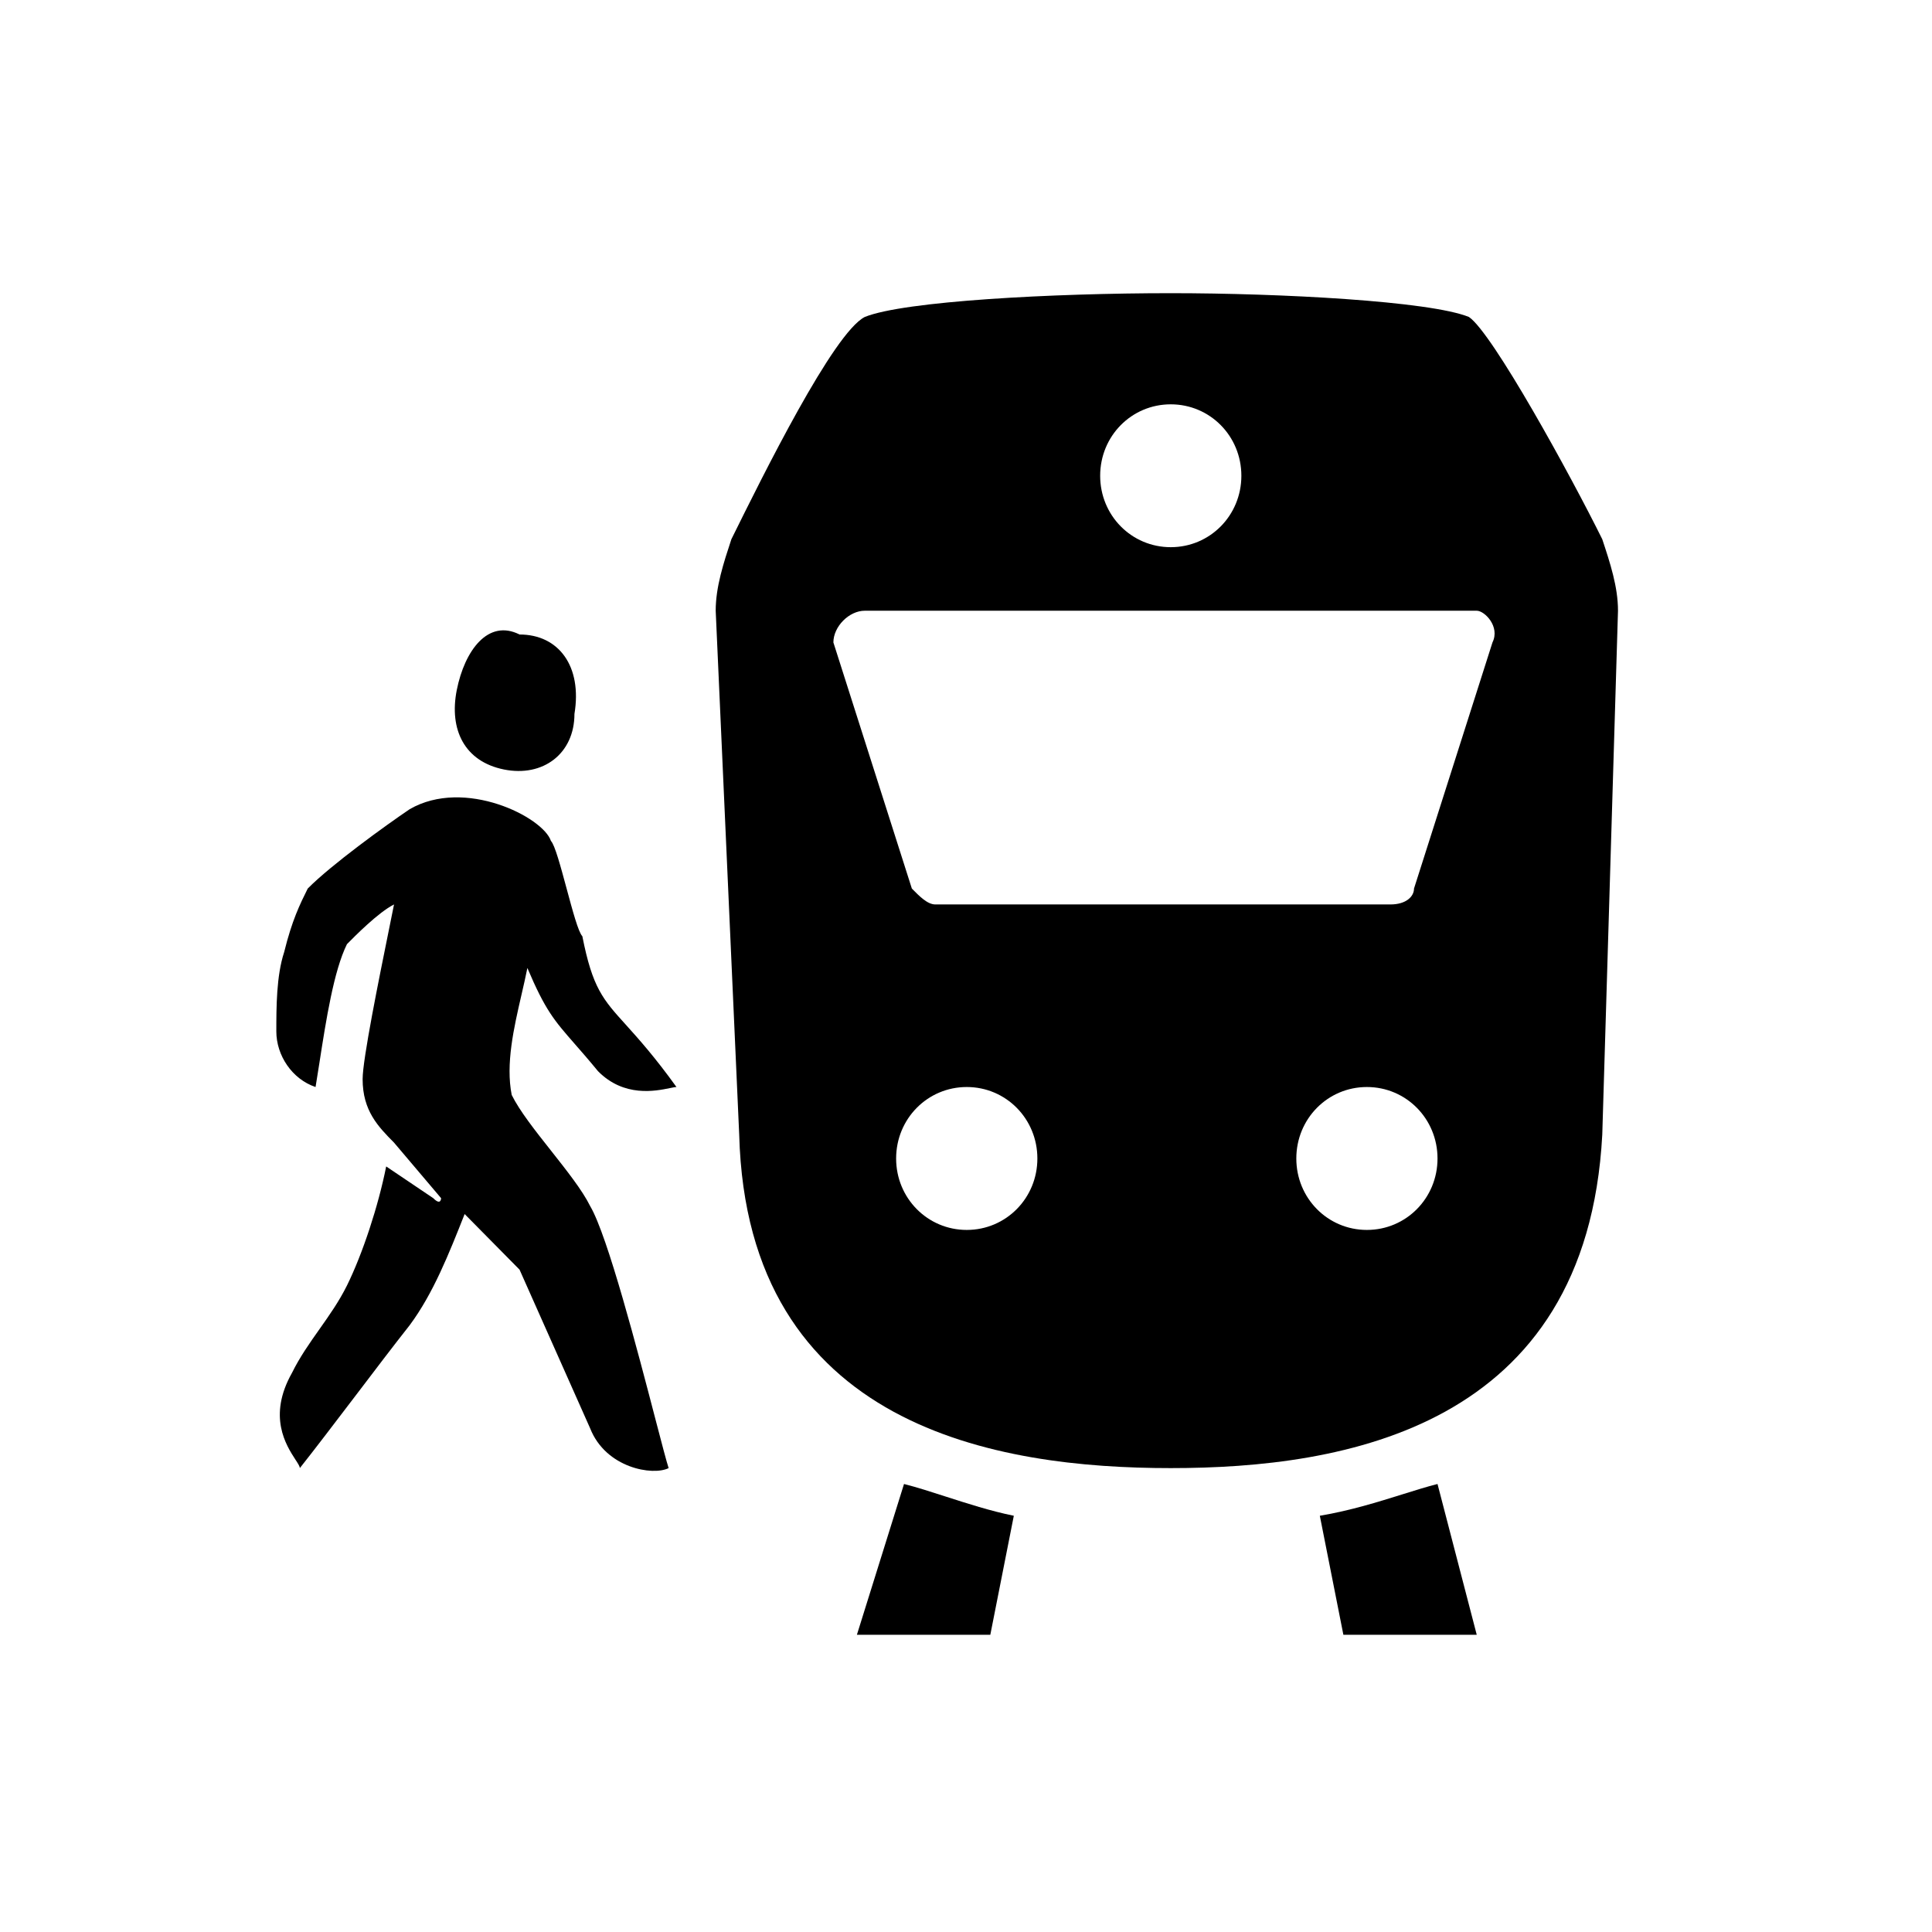
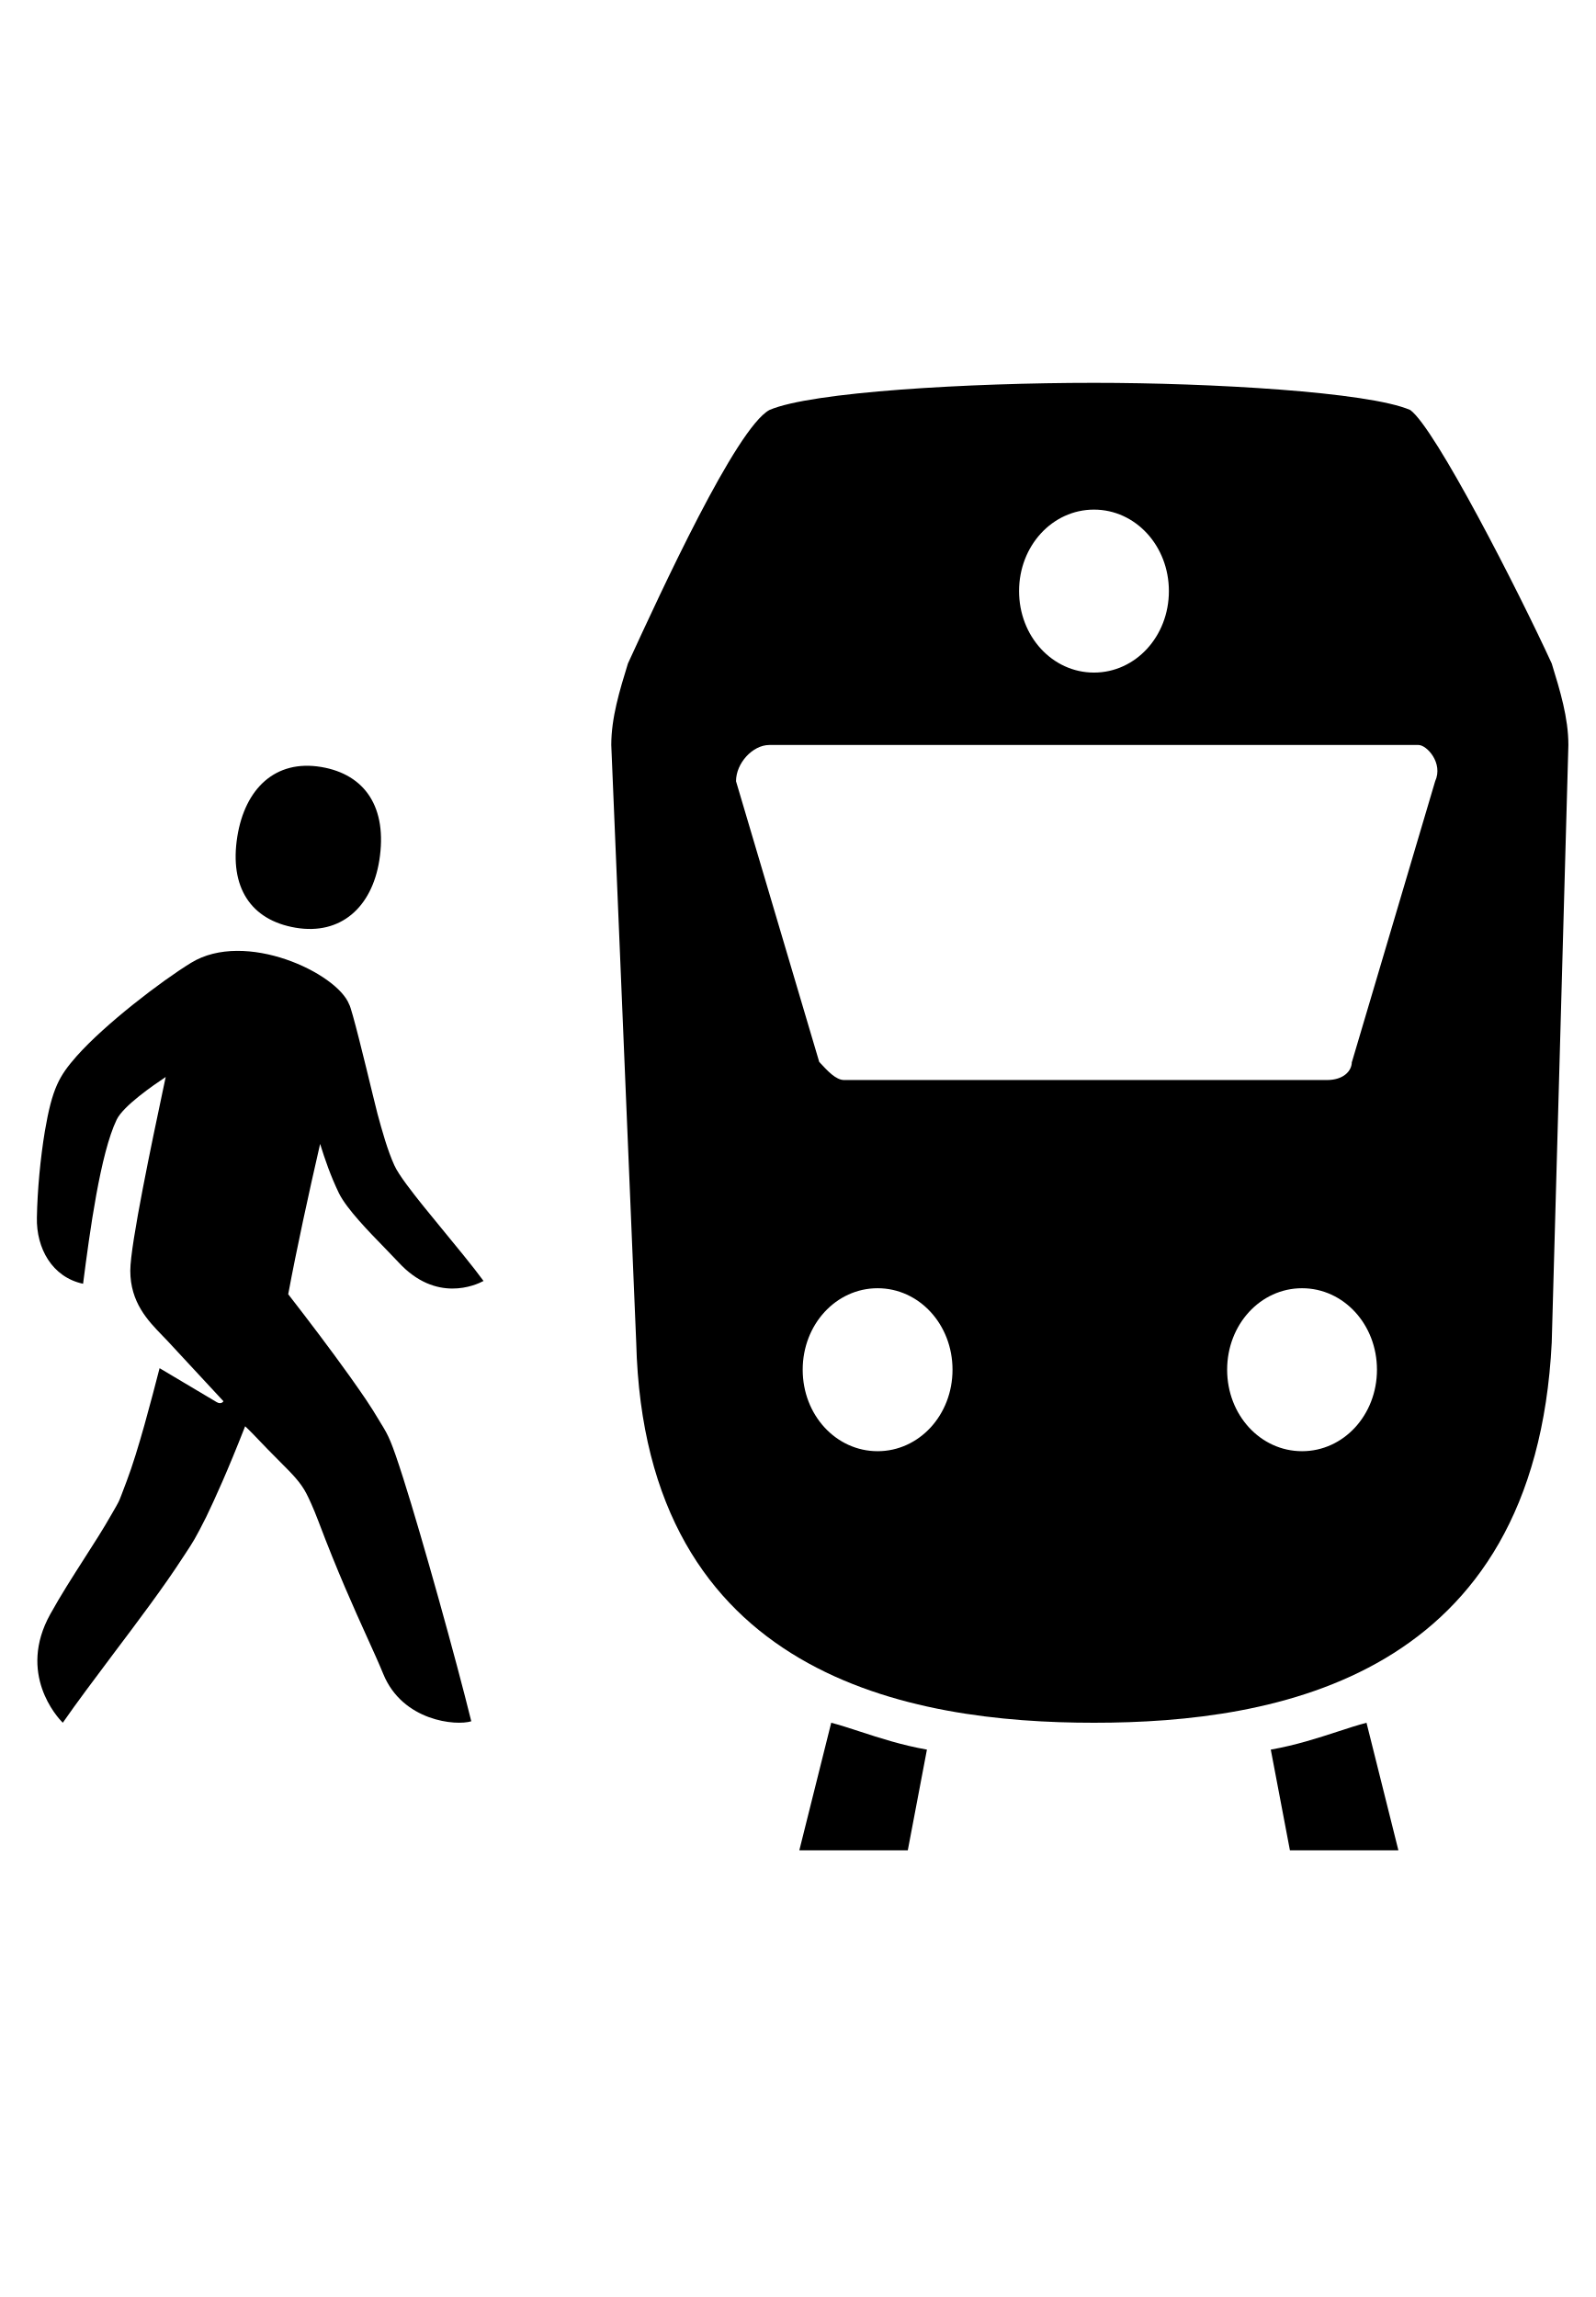
- <svg xmlns="http://www.w3.org/2000/svg" focusable="false" width="36" height="36" viewBox="0 0 36 36" fill="currentColor">
-   <path fill-rule="evenodd" clip-rule="evenodd" d="M27.371 5.906C27.81 6.202 29.271 8.865 29.856 10.048C30.003 10.492 30.149 10.936 30.149 11.38L29.856 21.143C29.564 26.616 25.032 27.356 21.815 27.356C18.599 27.356 13.921 26.616 13.774 21.143L13.336 11.38C13.336 10.936 13.482 10.492 13.628 10.048C14.213 8.865 15.529 6.202 16.114 5.906C16.845 5.61 19.622 5.463 21.815 5.463C23.862 5.463 26.64 5.61 27.371 5.906ZM23.131 8.865C23.131 8.125 22.546 7.534 21.815 7.534C21.084 7.534 20.5 8.125 20.5 8.865C20.5 9.605 21.084 10.196 21.815 10.196C22.546 10.196 23.131 9.605 23.131 8.865ZM16.698 21.587C16.698 22.326 17.283 22.918 18.014 22.918C18.745 22.918 19.33 22.326 19.33 21.587C19.33 20.847 18.745 20.255 18.014 20.255C17.283 20.255 16.698 20.847 16.698 21.587ZM24.155 21.587C24.155 22.326 24.739 22.918 25.47 22.918C26.201 22.918 26.786 22.326 26.786 21.587C26.786 20.847 26.201 20.255 25.47 20.255C24.739 20.255 24.155 20.847 24.155 21.587ZM26.348 16.557L27.81 11.971C27.956 11.675 27.663 11.38 27.517 11.38H16.114C15.821 11.38 15.529 11.675 15.529 11.971L16.991 16.557C17.137 16.705 17.283 16.853 17.429 16.853H25.909C26.201 16.853 26.348 16.705 26.348 16.557Z" />
-   <path d="M9.389 14.338C10.12 14.486 10.704 14.042 10.704 13.303C10.851 12.415 10.412 11.823 9.681 11.823C9.096 11.528 8.658 12.119 8.511 12.859C8.365 13.599 8.658 14.19 9.389 14.338Z" />
-   <path d="M11.143 19.96C11.628 20.451 12.214 20.33 12.483 20.275C12.538 20.264 12.58 20.255 12.605 20.255C12.197 19.688 11.895 19.354 11.664 19.097C11.231 18.619 11.041 18.408 10.851 17.445C10.777 17.371 10.668 16.964 10.558 16.557C10.448 16.15 10.339 15.744 10.266 15.67C10.12 15.226 8.658 14.486 7.634 15.078C7.196 15.374 6.172 16.113 5.734 16.557C5.587 16.853 5.441 17.149 5.295 17.741C5.149 18.184 5.149 18.776 5.149 19.22C5.149 19.664 5.441 20.108 5.88 20.255C5.903 20.111 5.927 19.96 5.952 19.804C6.077 18.999 6.22 18.088 6.465 17.593C6.611 17.445 7.049 17.001 7.342 16.853C7.317 16.979 7.283 17.144 7.245 17.334C7.059 18.253 6.757 19.739 6.757 20.108C6.757 20.699 7.049 20.995 7.342 21.291L8.219 22.326C8.219 22.326 8.219 22.474 8.073 22.326L7.196 21.735C7.049 22.474 6.757 23.362 6.465 23.954C6.318 24.25 6.136 24.508 5.953 24.767C5.77 25.026 5.587 25.285 5.441 25.581C4.983 26.392 5.332 26.931 5.505 27.198C5.553 27.271 5.587 27.324 5.587 27.356C5.88 26.986 6.245 26.505 6.611 26.025C6.976 25.544 7.342 25.063 7.634 24.693C8.073 24.102 8.365 23.362 8.658 22.622L9.681 23.658L10.997 26.616C11.289 27.356 12.166 27.504 12.459 27.356C12.421 27.24 12.333 26.904 12.216 26.456C11.885 25.186 11.321 23.021 10.997 22.474C10.851 22.178 10.558 21.809 10.266 21.439C9.973 21.069 9.681 20.699 9.535 20.403C9.42 19.824 9.575 19.154 9.717 18.536C9.757 18.364 9.795 18.197 9.827 18.037C10.161 18.825 10.326 19.013 10.708 19.45C10.828 19.587 10.969 19.748 11.143 19.96Z" />
-   <path d="M25.032 30.462L24.593 28.244C25.168 28.147 25.679 27.986 26.128 27.846C26.365 27.772 26.584 27.703 26.786 27.652L27.517 30.462H25.032Z" />
-   <path d="M15.967 30.462H18.453L18.891 28.244C18.457 28.156 18.022 28.015 17.618 27.885C17.343 27.796 17.082 27.712 16.845 27.652L15.967 30.462Z" />
+ <svg xmlns="http://www.w3.org/2000/svg" fill="currentColor" height="36" viewBox="0 0 25 36" width="25" focusable="false">
+   <g fill="currentColor">
+     <path clip-rule="evenodd" d="m22.102 6.426c.391.284 1.696 2.838 2.217 3.973.131.426.261.851.261 1.277l-.261 9.365c-.261 5.25-4.304 5.959-7.174 5.959s-7.043-.709-7.174-5.959l-.391-9.365c0-.426.13-.851.261-1.277.522-1.135 1.696-3.689 2.217-3.973.652-.284 3.13-.426 5.087-.426 1.826 0 4.304.142 4.957.426zm-3.783 2.838c0-.709-.522-1.277-1.174-1.277s-1.174.568-1.174 1.277c0 .709.522 1.277 1.174 1.277s1.174-.568 1.174-1.277zm-5.739 12.203c0 .71.522 1.277 1.174 1.277s1.174-.568 1.174-1.277-.522-1.277-1.174-1.277-1.174.568-1.174 1.277zm6.652 0c0 .71.522 1.277 1.174 1.277s1.174-.568 1.174-1.277-.522-1.277-1.174-1.277-1.174.568-1.174 1.277zm1.956-4.824 1.304-4.399c.13-.284-.13-.568-.261-.568h-10.174c-.261 0-.522.284-.522.568l1.304 4.399c.131.142.261.284.391.284h7.565c.261 0 .391-.142.391-.284z" fill-rule="evenodd" />
+     <path d="m20.216 29-.3-1.579c.393-.069.743-.183 1.05-.283.162-.053.312-.102.45-.138l.5 2z" />
+     <path d="m14.227 29 .3-1.579c-.393-.069-.743-.183-1.05-.283-.162-.053-.312-.102-.45-.138l-.5 2z" />
+     <path d="m5.944 13.488c-.117.732-.605 1.171-1.31 1.052-.705-.119-1.041-.635-.915-1.427.12-.752.594-1.214 1.317-1.092.686.116 1.041.635.908 1.468z" />
+     <path d="m5.983 22.329c.105.174.147.245.336.837.299.937.835 2.867 1.067 3.811-.236.074-1.077.001-1.38-.743-.067-.164-.152-.351-.252-.572-.201-.444-.464-1.025-.768-1.831-.075-.198-.148-.354-.184-.423-.09-.174-.218-.303-.407-.492-.058-.058-.122-.122-.193-.195-.034-.035-.068-.071-.102-.106-.086-.09-.171-.18-.258-.262-.276.705-.469 1.127-.61 1.421-.171.339-.2.383-.333.585-.011.017-.024.036-.037.056-.284.44-.694.986-1.089 1.51-.291.388-.573.763-.789 1.075-.088-.087-.713-.771-.196-1.702.168-.303.352-.589.529-.866.154-.239.303-.472.434-.703.061-.107.086-.147.107-.19.027-.055.046-.114.128-.328.181-.476.388-1.276.515-1.768 0 0 .507.301.893.531.075.045.108-.013.108-.013l-.881-.95c-.026-.028-.054-.057-.083-.086-.22-.228-.496-.513-.496-1.011 0-.41.35-2.066.51-2.823.017-.082.033-.154.045-.212-.196.131-.666.454-.769.67-.255.53-.421 1.753-.526 2.571-.487-.104-.734-.558-.724-1.036.008-.431.054-.926.125-1.355.116-.679.226-.866.497-1.175.446-.503 1.326-1.177 1.794-1.464.851-.522 2.288.161 2.478.651.041.061.252.929.368 1.408.038.157.066.272.075.303.074.274.159.577.264.809.068.154.296.441.429.608.017.021.032.041.046.057.048.06.135.167.24.294.226.275.532.646.684.856-.126.068-.744.346-1.331-.291-.057-.061-.129-.135-.208-.217-.262-.269-.604-.619-.727-.867-.132-.274-.219-.529-.295-.773-.179.779-.369 1.651-.5 2.356.329.424.653.851.965 1.287.021.029.041.059.062.088.129.183.26.369.398.603.014.025.028.046.04.067z" />
+   </g>
</svg>
